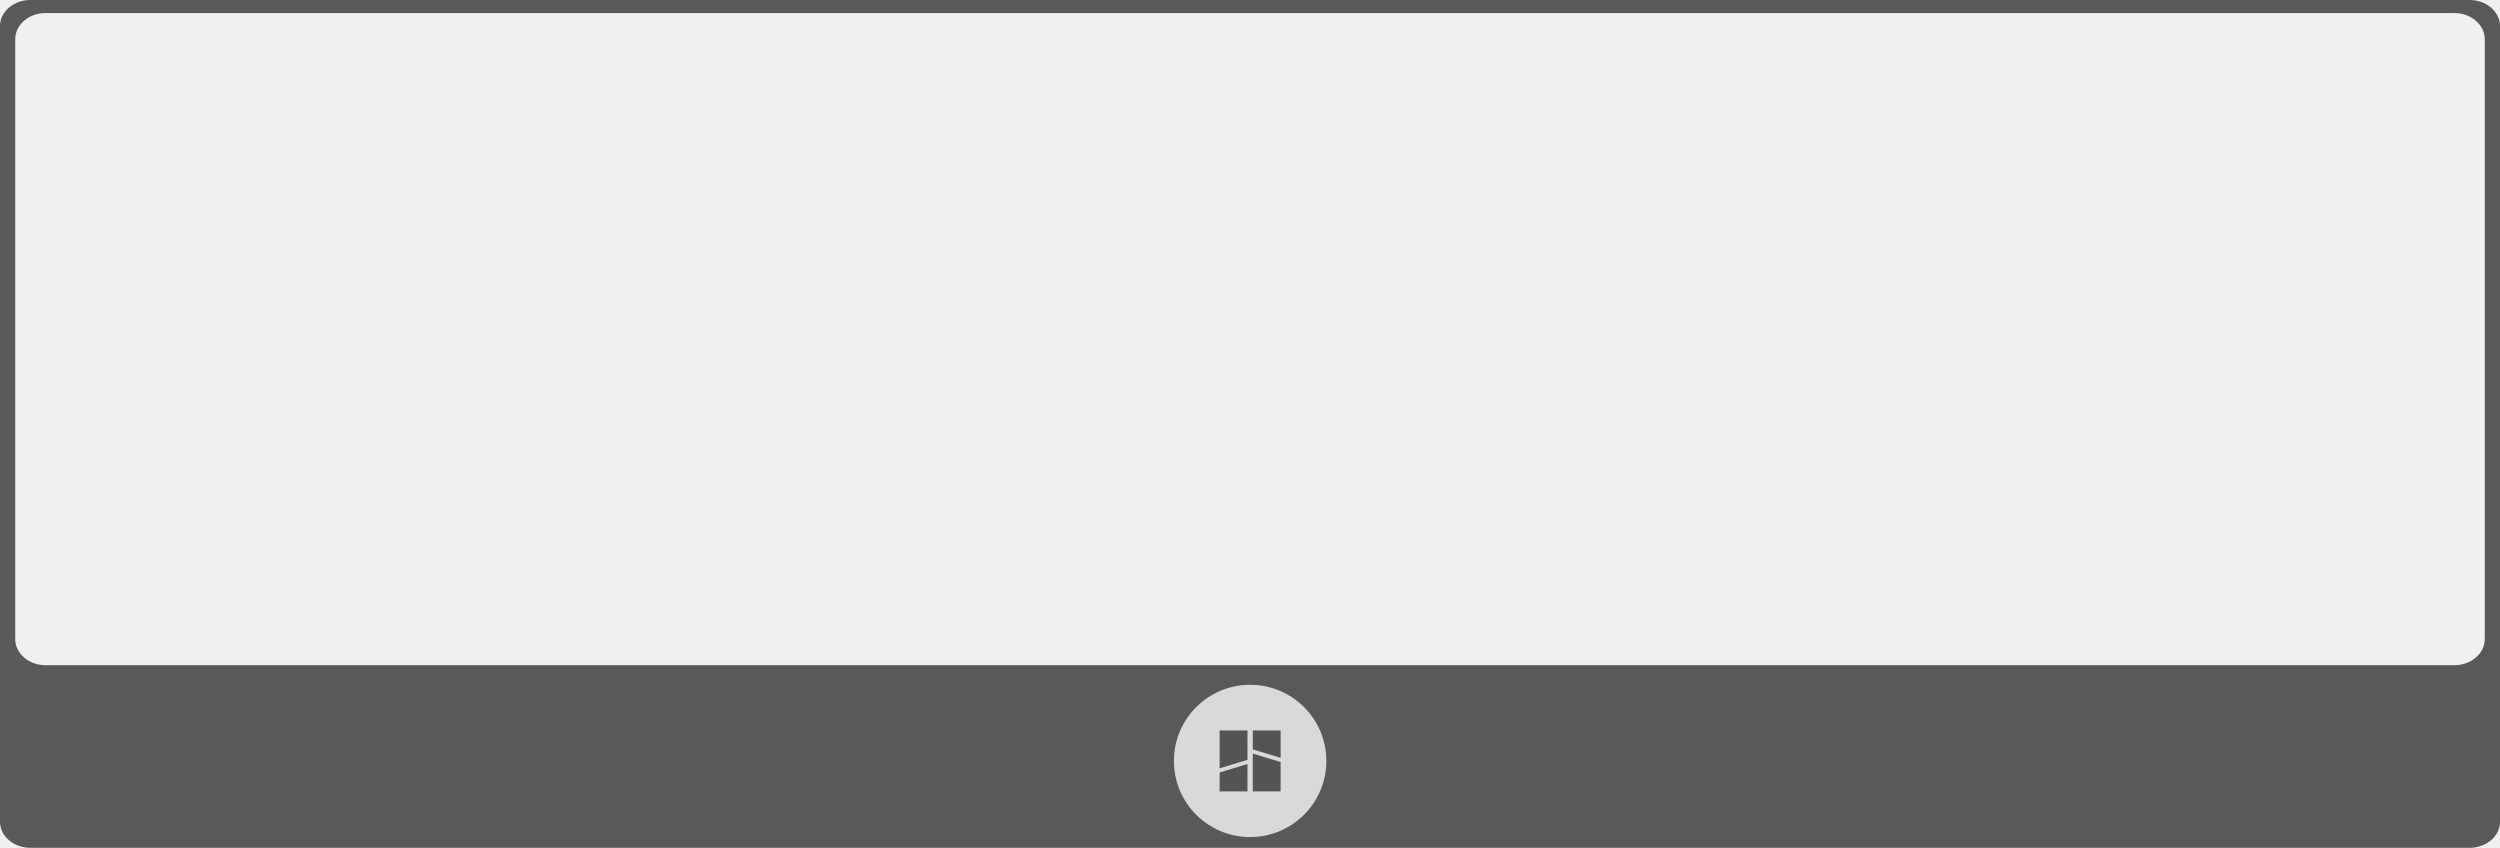
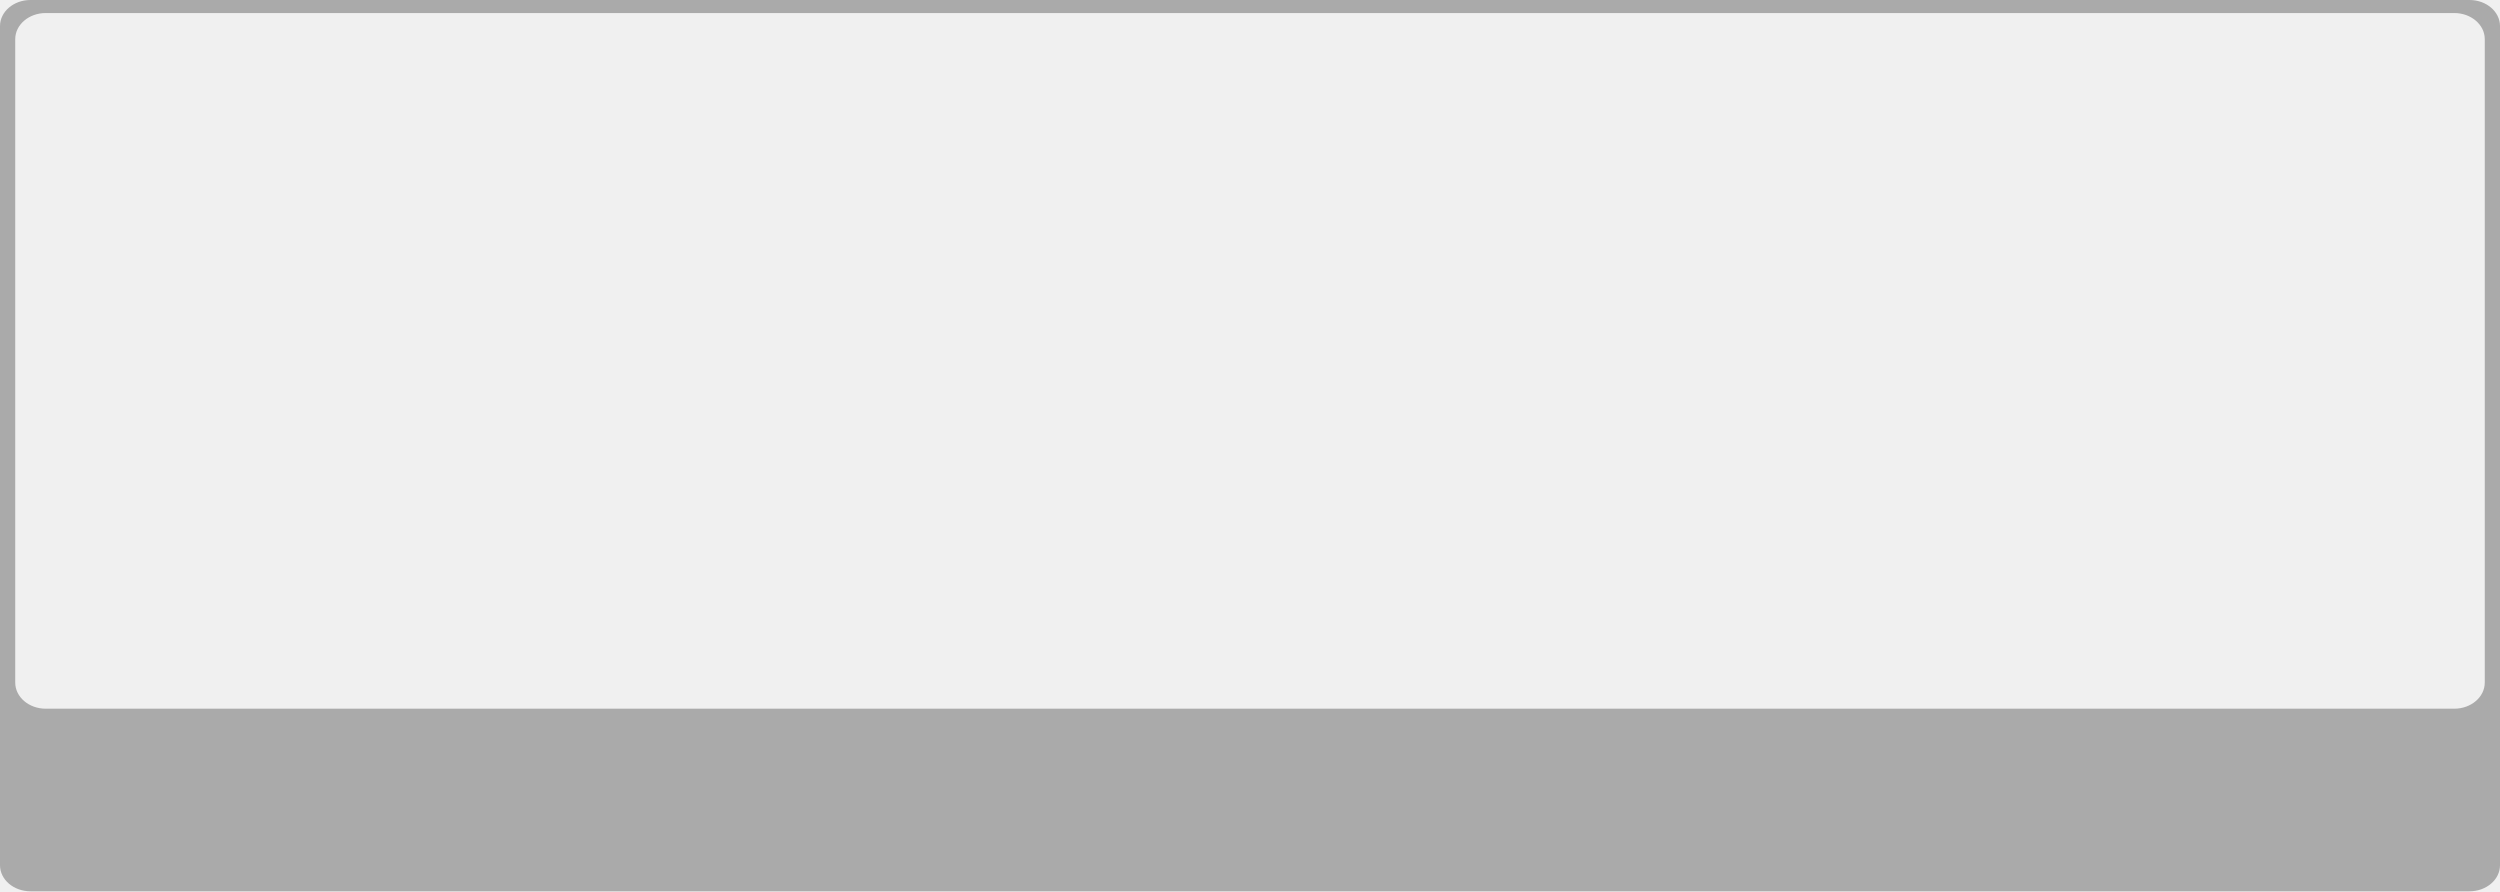
- <svg xmlns="http://www.w3.org/2000/svg" width="230" height="78" viewBox="0 0 230 78" fill="none">
-   <g clip-path="url(#clip0_7_8)">
-     <path fill-rule="evenodd" clip-rule="evenodd" d="M2.805 0C1.256 0 0 1.075 0 2.4V75.6C0 76.925 1.256 78 2.805 78H227.195C228.744 78 230 76.925 230 75.6V2.4C230 1.075 228.744 0 227.195 0H2.805ZM4.207 1.2C2.658 1.2 1.402 2.275 1.402 3.6V58.8C1.402 60.125 2.658 61.2 4.207 61.2H225.793C227.342 61.2 228.598 60.125 228.598 58.8V3.6C228.598 2.275 227.342 1.2 225.793 1.2H4.207Z" fill="#595959" />
-     <path d="M115.012 77.01C118.885 77.01 122.024 73.874 122.024 70.005C122.024 66.136 118.885 63 115.012 63C111.139 63 108 66.136 108 70.005C108 73.874 111.139 77.01 115.012 77.01Z" fill="#D9D9D9" />
-     <path fill-rule="evenodd" clip-rule="evenodd" d="M115.257 68.943V67.203H117.817L117.818 69.723L115.257 68.943ZM117.816 72.807H115.255V69.328L117.816 70.107V72.807ZM112.207 67.203V70.683L114.768 69.903L114.767 67.203H112.207ZM114.767 72.806H112.207V71.067L114.768 70.287L114.767 72.806Z" fill="#545454" />
-   </g>
-   <defs>
-     <clipPath id="clip0_7_8">
-       <rect width="230" height="78" fill="white" />
-     </clipPath>
-   </defs>
+ <svg xmlns="http://www.w3.org/2000/svg" width="230" height="82" viewBox="0 0 230 82" fill="none">
+   <path fill-rule="evenodd" clip-rule="evenodd" d="M2.805 0C1.256 0 0 1.075 0 2.4V79.6C0 80.925 1.256 82 2.805 82H227.195C228.744 82 230 80.925 230 79.6V2.4C230 1.075 228.744 0 227.195 0H2.805ZM4.207 1.2C2.658 1.2 1.402 2.275 1.402 3.6V62.8C1.402 64.125 2.658 65.2 4.207 65.2H225.793C227.342 65.2 228.598 64.125 228.598 62.8V3.6C228.598 2.275 227.342 1.2 225.793 1.2H4.207Z" fill="#AAAAAA" />
</svg>
